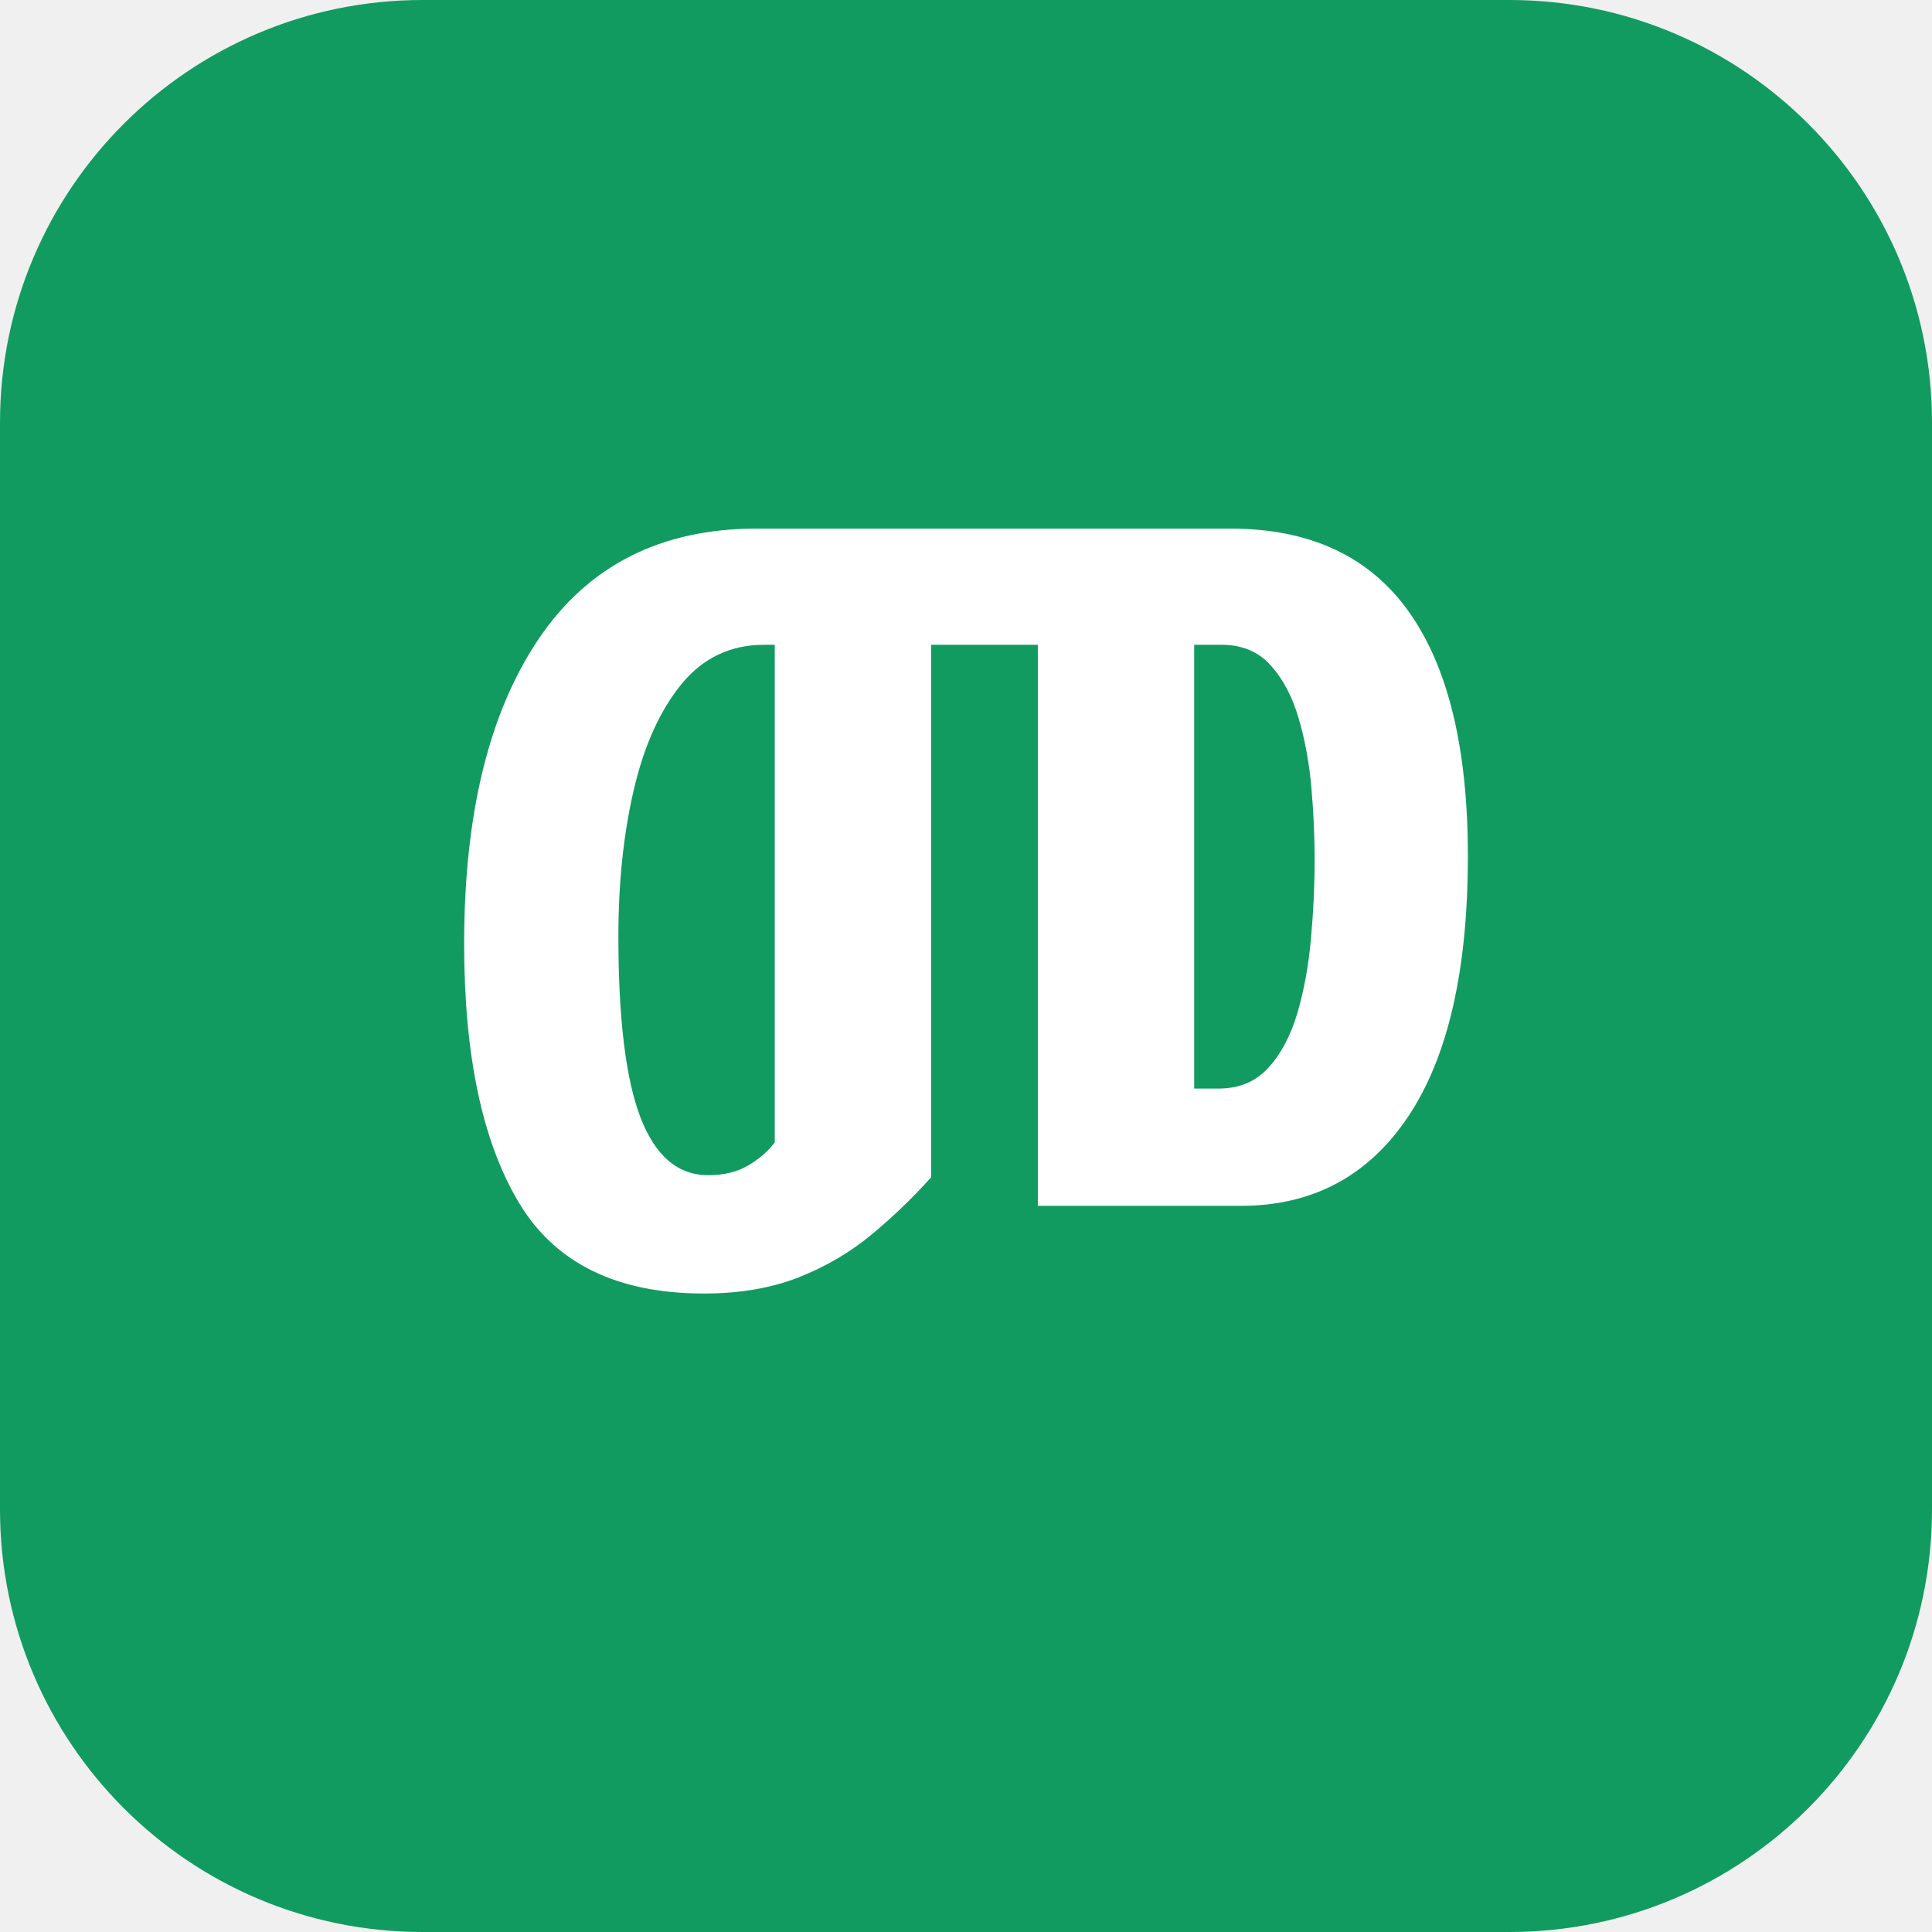
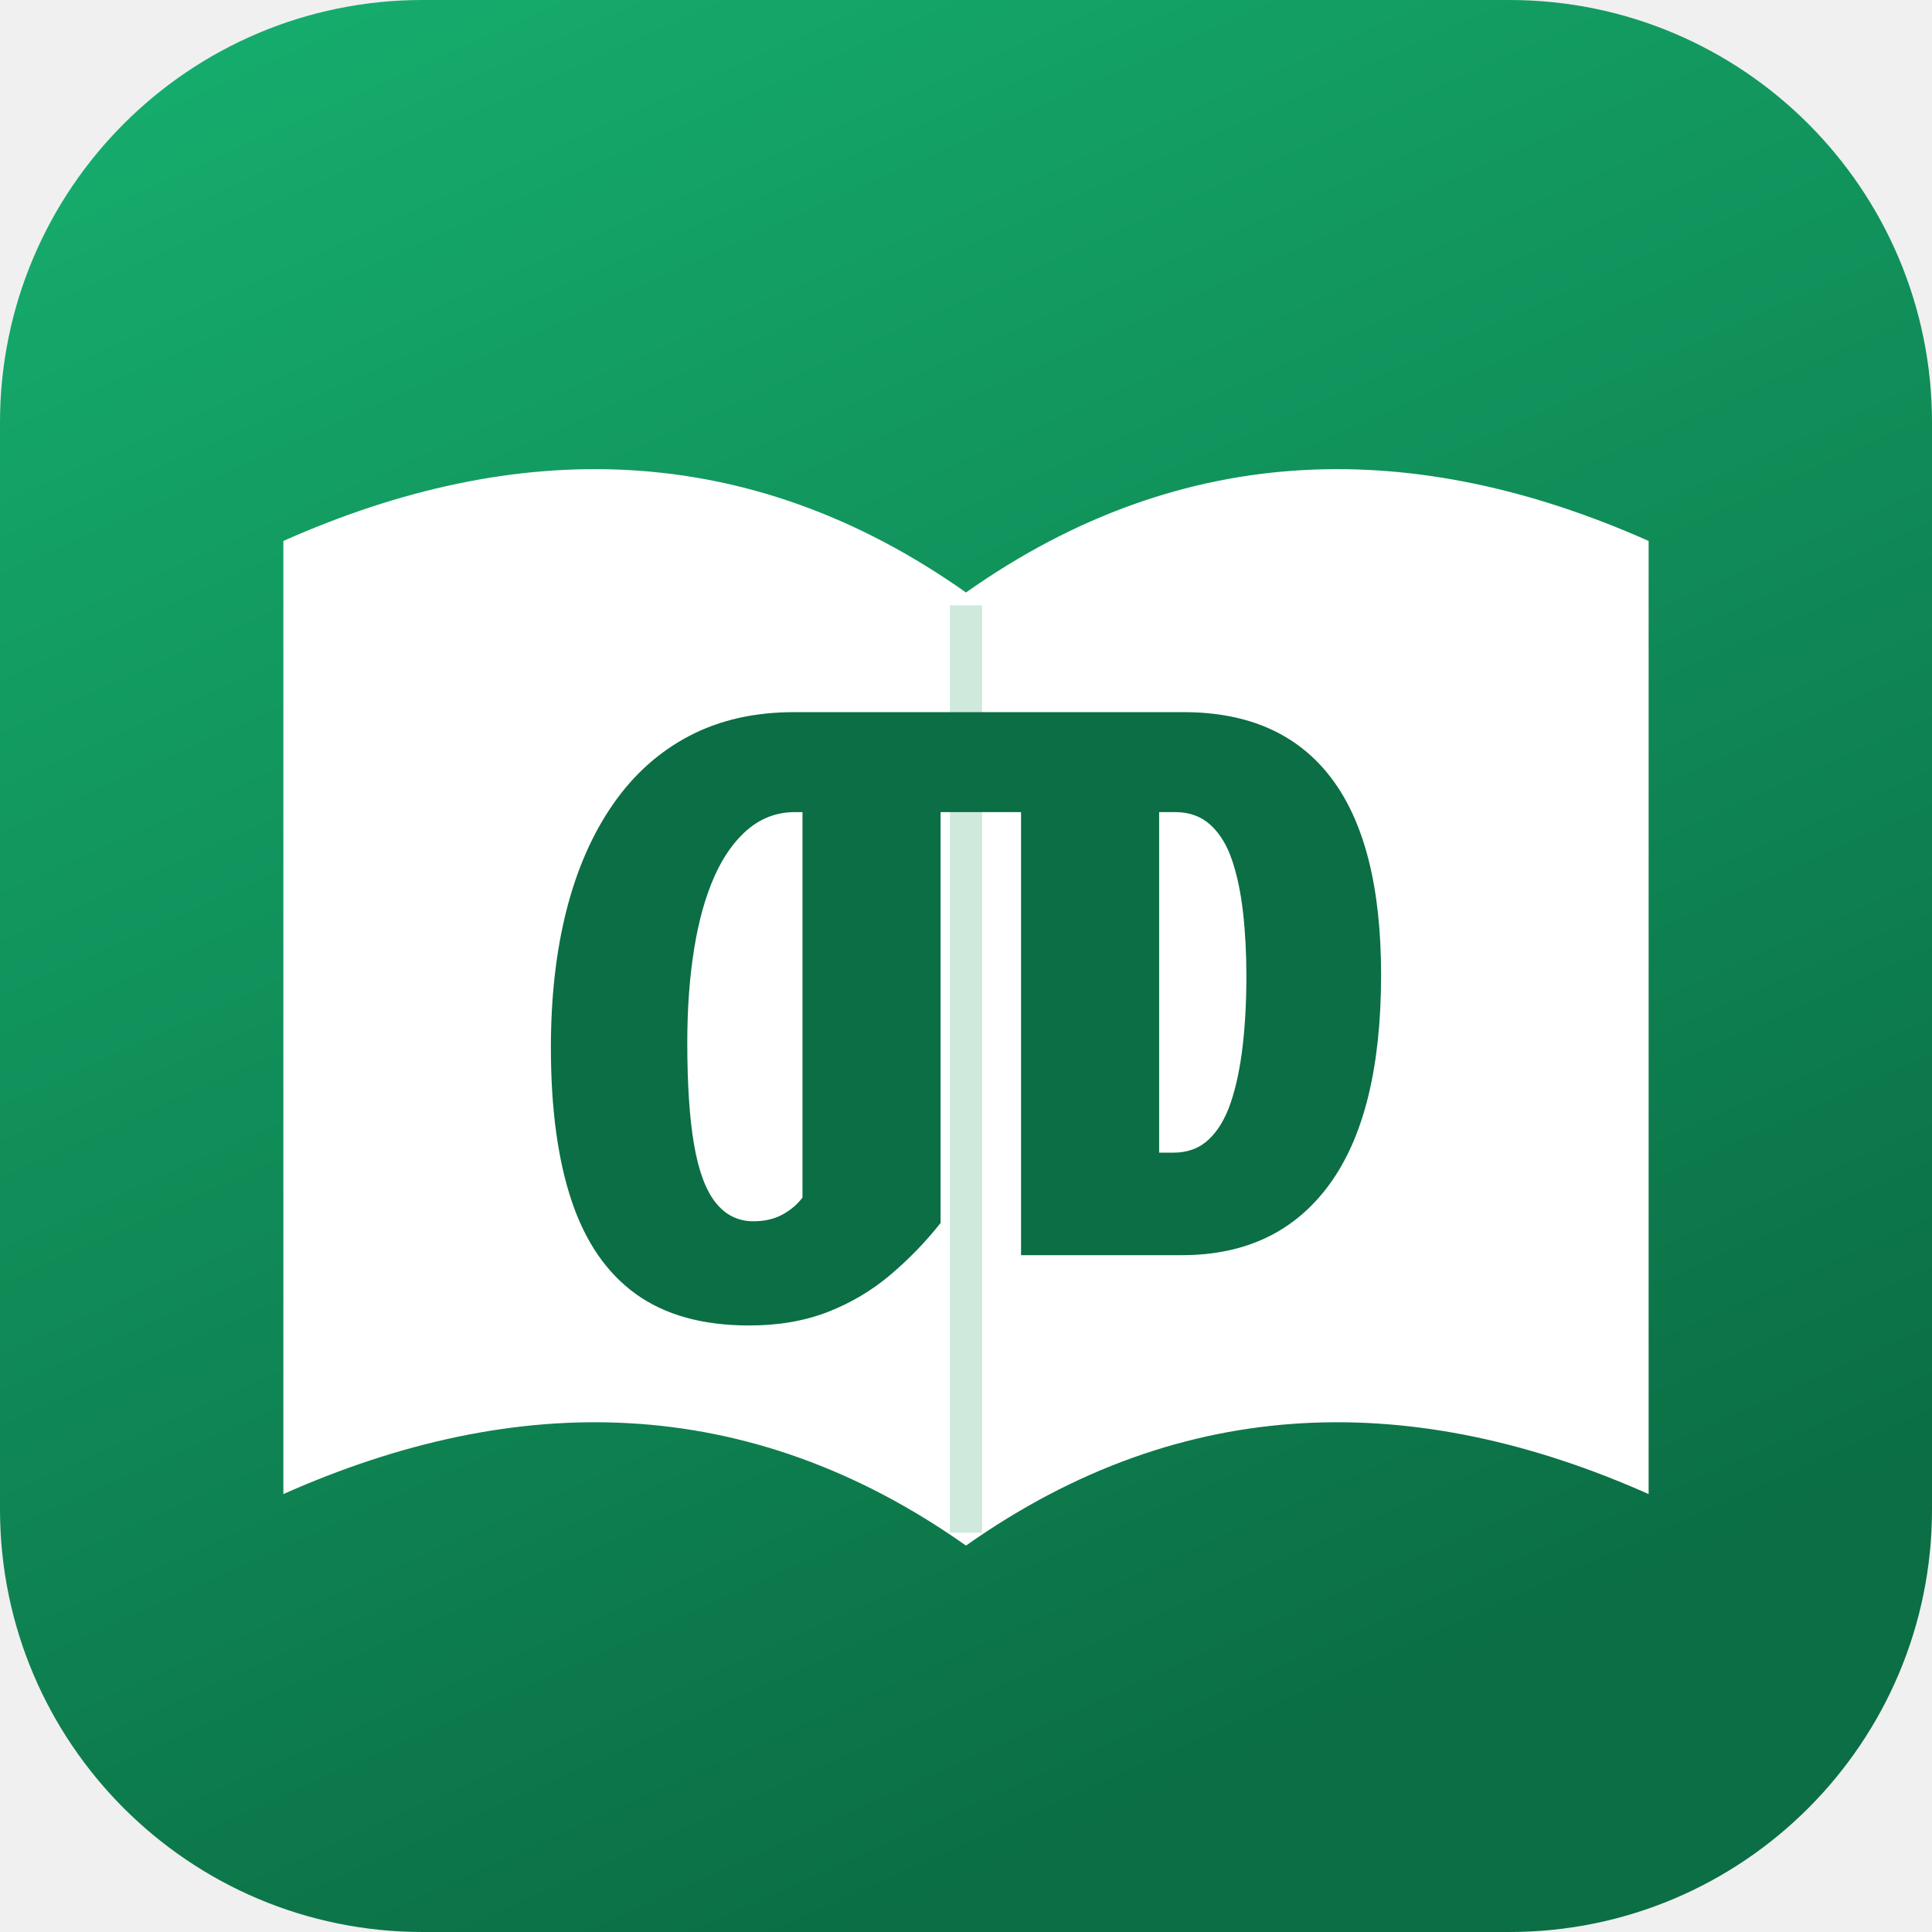
<svg xmlns="http://www.w3.org/2000/svg" viewBox="0 0 512 512">
-   <rect width="512" height="512" rx="112" fill="#129B60" />
-   <text x="256" y="340" text-anchor="middle" font-family="Noto Sans Ethiopic, Abyssinica SIL, sans-serif" font-size="280" font-weight="800" fill="#fff">መ</text>
+   <defs>
+     <linearGradient id="g" x1="0" y1="0" x2="0.45" y2="1">
+       <stop offset="0" stop-color="#16B06F" />
+       <stop offset="1" stop-color="#0B6E44" />
+     </linearGradient>
+   </defs>
+   <rect width="512" height="512" rx="112" fill="url(#g)" />
+   <g transform="scale(3.4133)">
+     <path d="M22 42c18-8 36-8 53 4 17-12 35-12 53-4v74c-18-8-36-8-53 4-17-12-35-12-53-4z" fill="#fff" />
+     <path d="M75 47v72" stroke="#CFE9DC" stroke-width="2.5" />
+   </g>
+   <path d="M281 -10Q199 -10 147.5 27.0Q96 64 71.5 137.0Q47 210 47 318Q47 408 65.5 480.5Q84 553 120.5 605.5Q157 658 210.5 686.0Q264 714 334 714H794Q909 714 968.0 636.5Q1027 559 1027 404Q1027 240 966.0 156.5Q905 73 792 73H602V596H507V111Q481 78 448.0 50.0Q415 22 374.0 6.0Q333 -10 281 -10ZM286 113Q306 113 320.5 121.0Q335 129 344 141V596H335Q304 596 280.0 576.0Q256 556 240.0 520.0Q224 484 216.0 434.0Q208 384 208 324Q208 250 216.0 203.5Q224 157 241.5 135.0Q259 113 286 113ZM765 194H782Q807 194 823.5 209.5Q840 225 849.5 253.0Q859 281 863.5 319.0Q868 357 868 402Q868 443 864.0 478.0Q860 513 851.0 539.5Q842 566 825.5 581.0Q809 596 784 596H765Z" fill="#0B6E44" transform="translate(135.44 349.02) scale(0.2245 -0.2245)" />
</svg>
